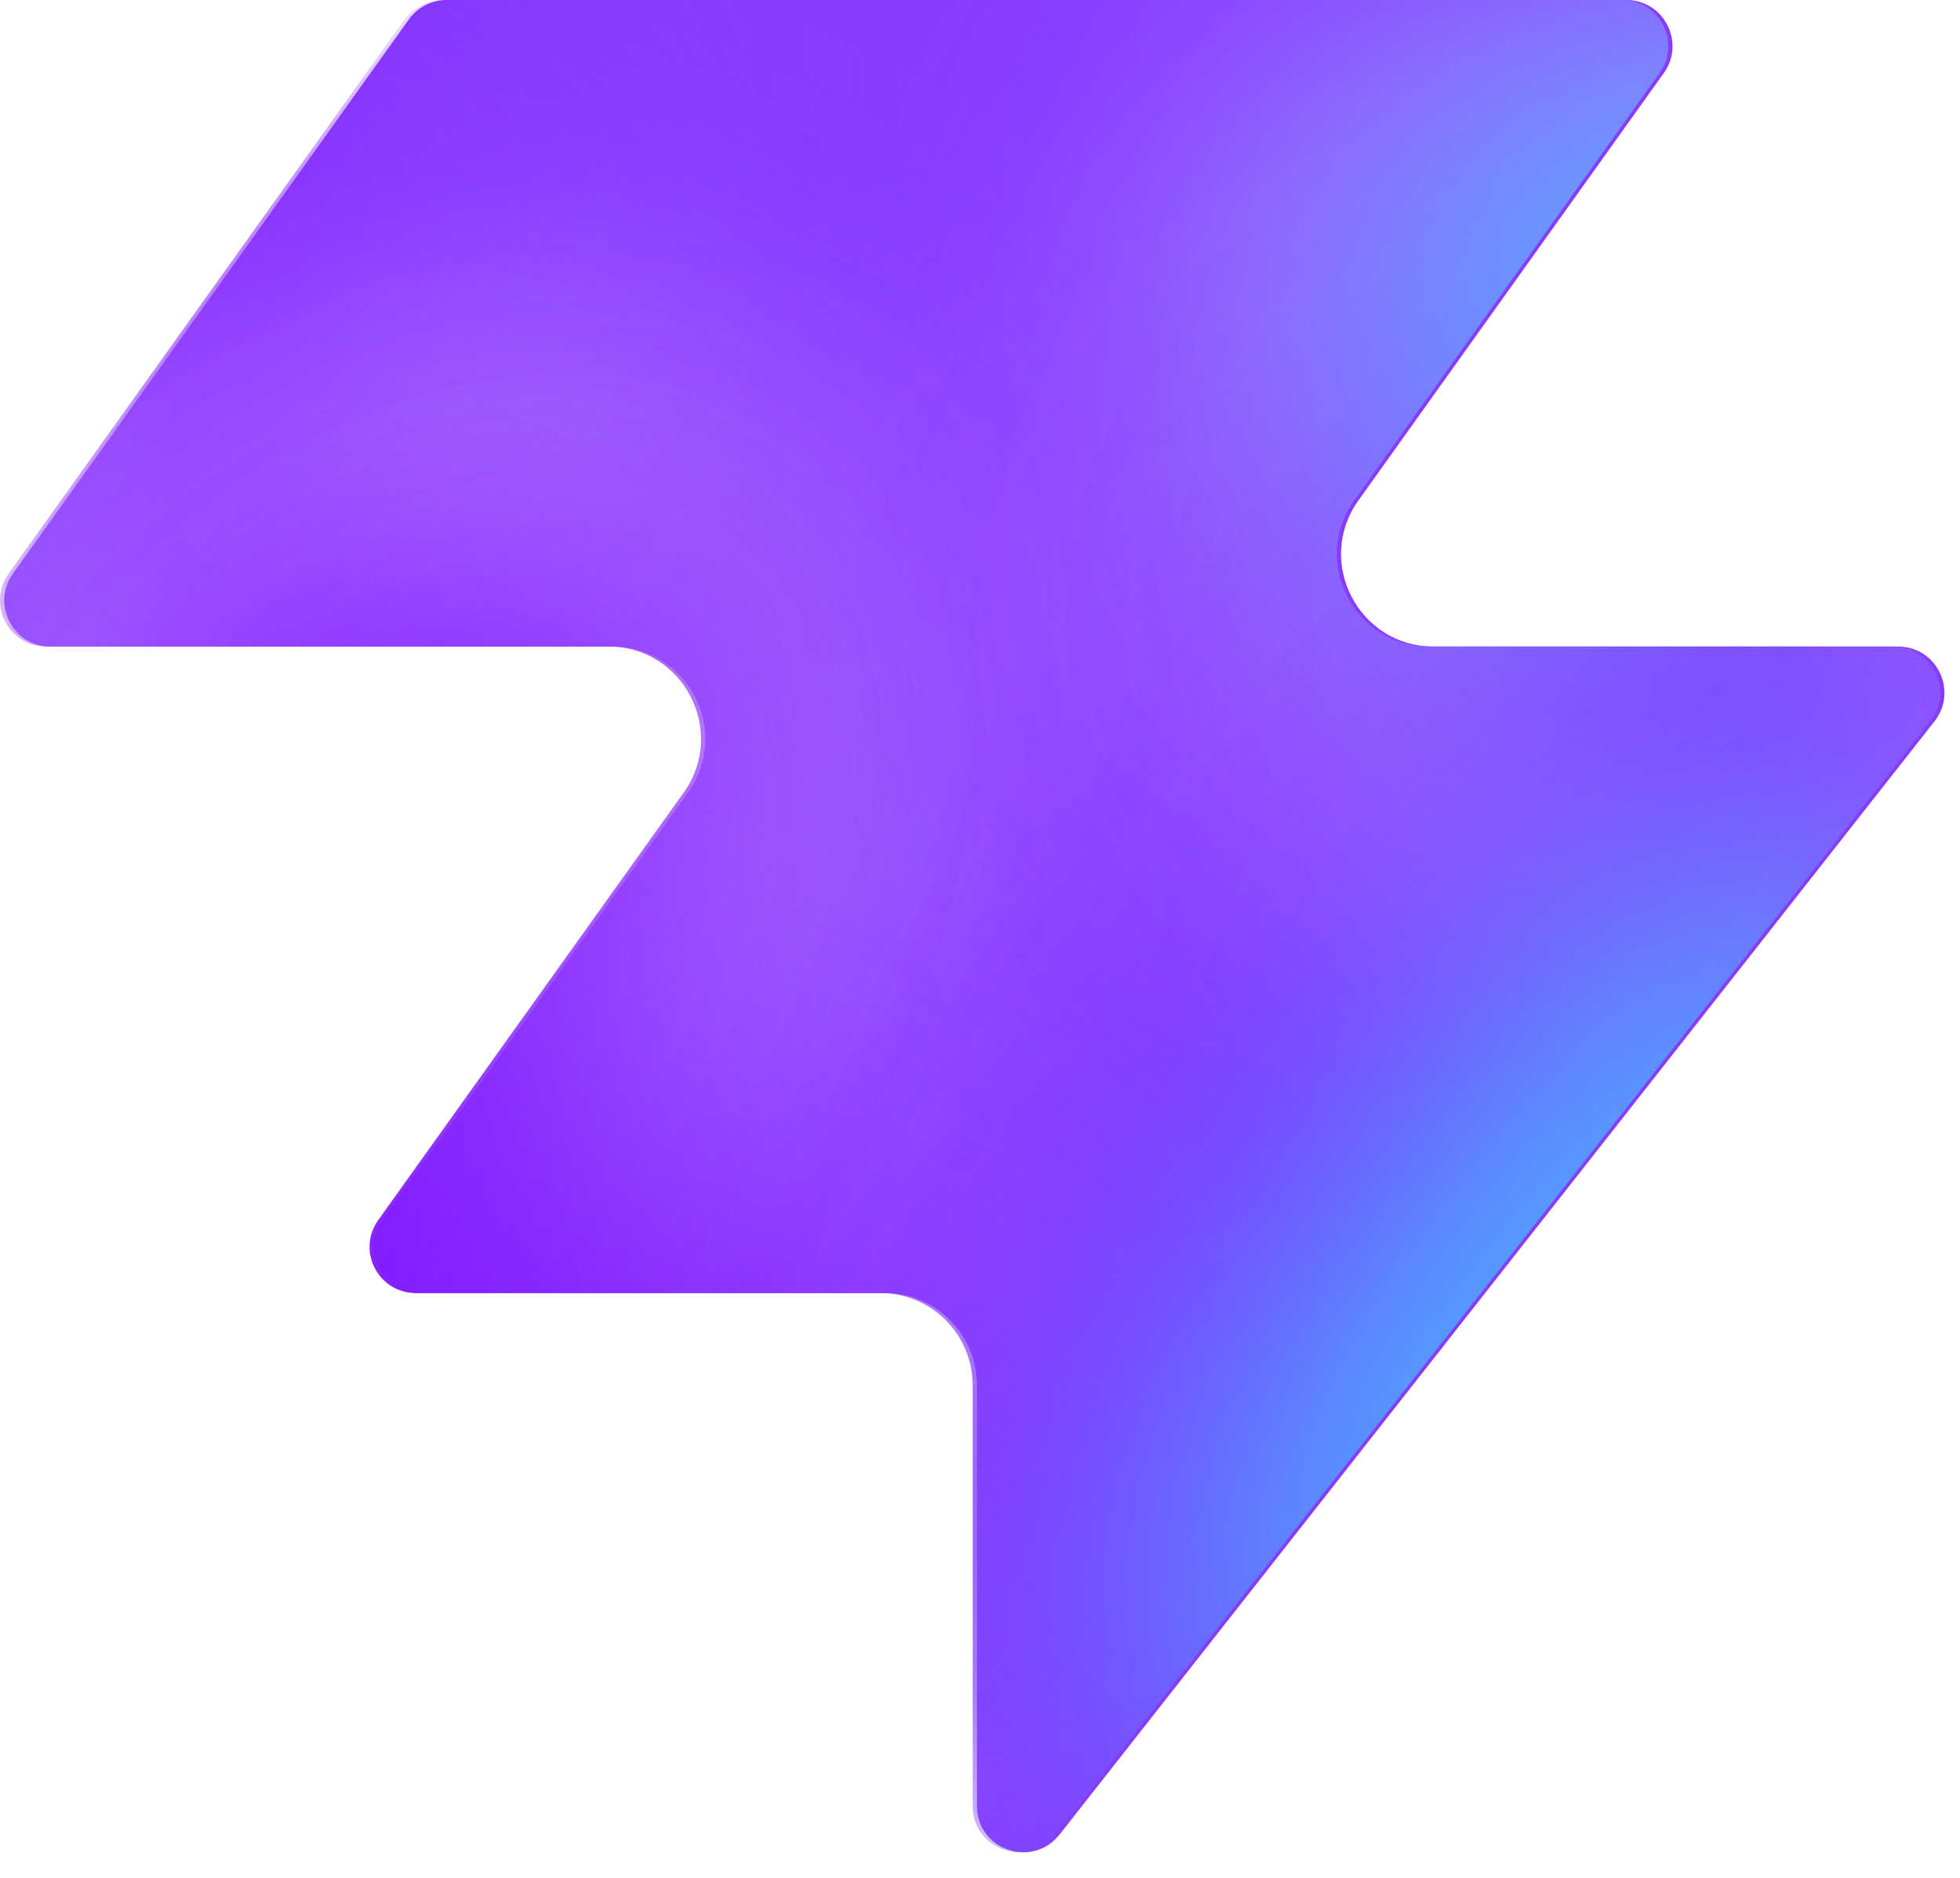
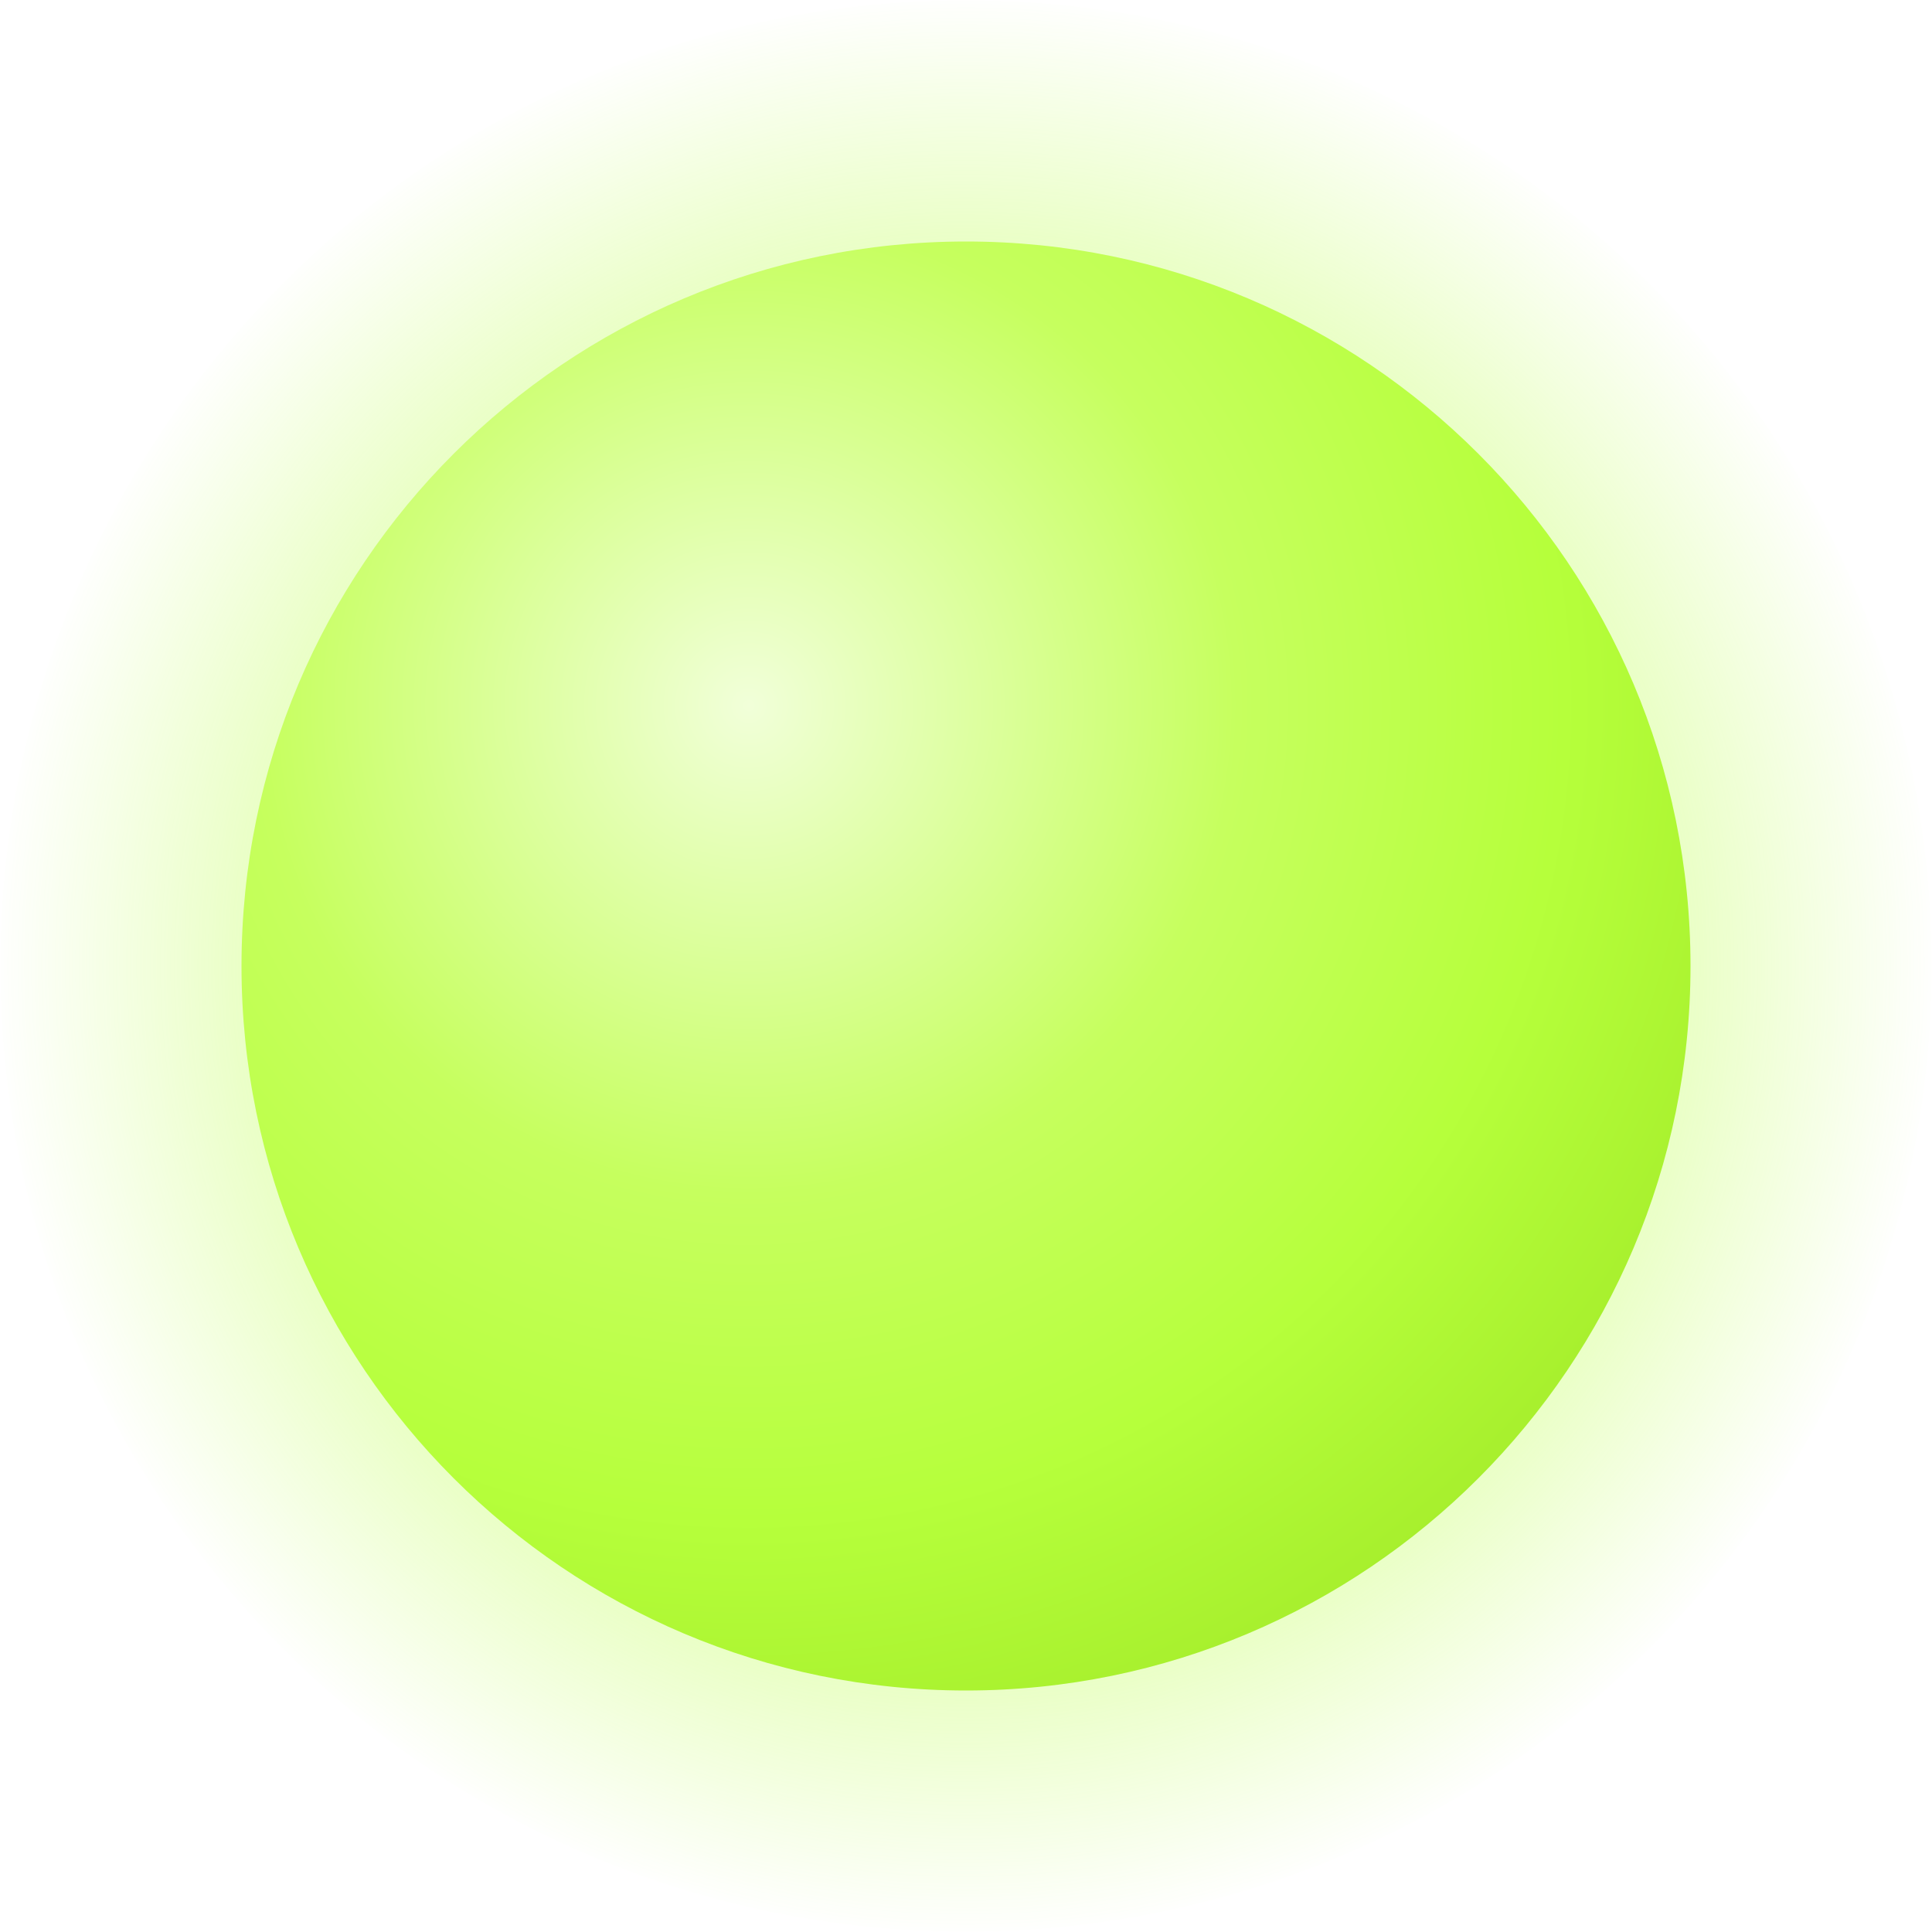
- <svg xmlns="http://www.w3.org/2000/svg" width="48" height="46" fill="none" viewBox="0 0 48 46">
-   <path fill="#863bff" d="M25.946 44.938c-.664.845-2.021.375-2.021-.698V33.937a2.26 2.26 0 0 0-2.262-2.262H10.287c-.92 0-1.456-1.04-.92-1.788l7.48-10.471c1.07-1.497 0-3.578-1.842-3.578H1.237c-.92 0-1.456-1.04-.92-1.788L10.013.474c.214-.297.556-.474.92-.474h28.894c.92 0 1.456 1.04.92 1.788l-7.48 10.471c-1.07 1.498 0 3.579 1.842 3.579h11.377c.943 0 1.473 1.088.89 1.83L25.947 44.94z" style="fill:#863bff;fill:color(display-p3 .525 .23 1);fill-opacity:1" />
-   <mask id="a" width="48" height="46" x="0" y="0" maskUnits="userSpaceOnUse" style="mask-type:alpha">
-     <path fill="#000" d="M25.842 44.938c-.664.844-2.021.375-2.021-.698V33.937a2.26 2.26 0 0 0-2.262-2.262H10.183c-.92 0-1.456-1.04-.92-1.788l7.48-10.471c1.07-1.498 0-3.579-1.842-3.579H1.133c-.92 0-1.456-1.04-.92-1.787L9.91.473c.214-.297.556-.474.92-.474h28.894c.92 0 1.456 1.04.92 1.788l-7.48 10.471c-1.07 1.498 0 3.578 1.842 3.578h11.377c.943 0 1.473 1.088.89 1.832L25.843 44.94z" style="fill:#000;fill-opacity:1" />
-   </mask>
-   <g mask="url(#a)">
-     <g filter="url(#b)">
-       <ellipse cx="5.508" cy="14.704" fill="#ede6ff" rx="5.508" ry="14.704" style="fill:#ede6ff;fill:color(display-p3 .927 .903 1);fill-opacity:1" transform="matrix(.00324 1 1 -.00324 -4.47 31.516)" />
-     </g>
-     <g filter="url(#c)">
-       <ellipse cx="10.399" cy="29.851" fill="#ede6ff" rx="10.399" ry="29.851" style="fill:#ede6ff;fill:color(display-p3 .927 .903 1);fill-opacity:1" transform="matrix(.00324 1 1 -.00324 -39.328 7.883)" />
-     </g>
-     <g filter="url(#d)">
-       <ellipse cx="5.508" cy="30.487" fill="#7e14ff" rx="5.508" ry="30.487" style="fill:#7e14ff;fill:color(display-p3 .492 .077 1);fill-opacity:1" transform="rotate(89.814 -25.913 -14.639)scale(1 -1)" />
-     </g>
-     <g filter="url(#e)">
-       <ellipse cx="5.508" cy="30.599" fill="#7e14ff" rx="5.508" ry="30.599" style="fill:#7e14ff;fill:color(display-p3 .492 .077 1);fill-opacity:1" transform="rotate(89.814 -32.644 -3.334)scale(1 -1)" />
-     </g>
-     <g filter="url(#f)">
-       <ellipse cx="5.508" cy="30.599" fill="#7e14ff" rx="5.508" ry="30.599" style="fill:#7e14ff;fill:color(display-p3 .492 .077 1);fill-opacity:1" transform="matrix(.00324 1 1 -.00324 -34.34 30.47)" />
-     </g>
-     <g filter="url(#g)">
-       <ellipse cx="14.072" cy="22.078" fill="#ede6ff" rx="14.072" ry="22.078" style="fill:#ede6ff;fill:color(display-p3 .927 .903 1);fill-opacity:1" transform="rotate(93.35 24.506 48.493)scale(-1 1)" />
-     </g>
-     <g filter="url(#h)">
-       <ellipse cx="3.47" cy="21.501" fill="#7e14ff" rx="3.47" ry="21.501" style="fill:#7e14ff;fill:color(display-p3 .492 .077 1);fill-opacity:1" transform="rotate(89.009 28.708 47.59)scale(-1 1)" />
-     </g>
-     <g filter="url(#i)">
-       <ellipse cx="3.47" cy="21.501" fill="#7e14ff" rx="3.47" ry="21.501" style="fill:#7e14ff;fill:color(display-p3 .492 .077 1);fill-opacity:1" transform="rotate(89.009 28.708 47.59)scale(-1 1)" />
-     </g>
-     <g filter="url(#j)">
-       <ellipse cx=".387" cy="8.972" fill="#7e14ff" rx="4.407" ry="29.108" style="fill:#7e14ff;fill:color(display-p3 .492 .077 1);fill-opacity:1" transform="rotate(39.51 .387 8.972)" />
-     </g>
-     <g filter="url(#k)">
-       <ellipse cx="47.523" cy="-6.092" fill="#7e14ff" rx="4.407" ry="29.108" style="fill:#7e14ff;fill:color(display-p3 .492 .077 1);fill-opacity:1" transform="rotate(37.892 47.523 -6.092)" />
-     </g>
-     <g filter="url(#l)">
-       <ellipse cx="41.412" cy="6.333" fill="#47bfff" rx="5.971" ry="9.665" style="fill:#47bfff;fill:color(display-p3 .28 .748 1);fill-opacity:1" transform="rotate(37.892 41.412 6.333)" />
-     </g>
-     <g filter="url(#m)">
-       <ellipse cx="-1.879" cy="38.332" fill="#7e14ff" rx="4.407" ry="29.108" style="fill:#7e14ff;fill:color(display-p3 .492 .077 1);fill-opacity:1" transform="rotate(37.892 -1.88 38.332)" />
-     </g>
-     <g filter="url(#n)">
-       <ellipse cx="-1.879" cy="38.332" fill="#7e14ff" rx="4.407" ry="29.108" style="fill:#7e14ff;fill:color(display-p3 .492 .077 1);fill-opacity:1" transform="rotate(37.892 -1.88 38.332)" />
-     </g>
-     <g filter="url(#o)">
-       <ellipse cx="35.651" cy="29.907" fill="#7e14ff" rx="4.407" ry="29.108" style="fill:#7e14ff;fill:color(display-p3 .492 .077 1);fill-opacity:1" transform="rotate(37.892 35.651 29.907)" />
-     </g>
-     <g filter="url(#p)">
-       <ellipse cx="38.418" cy="32.4" fill="#47bfff" rx="5.971" ry="15.297" style="fill:#47bfff;fill:color(display-p3 .28 .748 1);fill-opacity:1" transform="rotate(37.892 38.418 32.4)" />
-     </g>
-   </g>
+ <svg xmlns="http://www.w3.org/2000/svg" width="64" height="64" viewBox="0 0 64 64">
  <defs>
-     <filter id="b" width="60.045" height="41.654" x="-19.77" y="16.149" color-interpolation-filters="sRGB" filterUnits="userSpaceOnUse">
-       <feFlood flood-opacity="0" result="BackgroundImageFix" />
-       <feBlend in="SourceGraphic" in2="BackgroundImageFix" result="shape" />
-       <feGaussianBlur result="effect1_foregroundBlur_2002_17158" stdDeviation="7.659" />
-     </filter>
-     <filter id="c" width="90.34" height="51.437" x="-54.613" y="-7.533" color-interpolation-filters="sRGB" filterUnits="userSpaceOnUse">
-       <feFlood flood-opacity="0" result="BackgroundImageFix" />
-       <feBlend in="SourceGraphic" in2="BackgroundImageFix" result="shape" />
-       <feGaussianBlur result="effect1_foregroundBlur_2002_17158" stdDeviation="7.659" />
-     </filter>
-     <filter id="d" width="79.355" height="29.4" x="-49.64" y="2.03" color-interpolation-filters="sRGB" filterUnits="userSpaceOnUse">
-       <feFlood flood-opacity="0" result="BackgroundImageFix" />
-       <feBlend in="SourceGraphic" in2="BackgroundImageFix" result="shape" />
-       <feGaussianBlur result="effect1_foregroundBlur_2002_17158" stdDeviation="4.596" />
-     </filter>
-     <filter id="e" width="79.579" height="29.4" x="-45.045" y="20.029" color-interpolation-filters="sRGB" filterUnits="userSpaceOnUse">
-       <feFlood flood-opacity="0" result="BackgroundImageFix" />
-       <feBlend in="SourceGraphic" in2="BackgroundImageFix" result="shape" />
-       <feGaussianBlur result="effect1_foregroundBlur_2002_17158" stdDeviation="4.596" />
-     </filter>
-     <filter id="f" width="79.579" height="29.4" x="-43.513" y="21.178" color-interpolation-filters="sRGB" filterUnits="userSpaceOnUse">
-       <feFlood flood-opacity="0" result="BackgroundImageFix" />
-       <feBlend in="SourceGraphic" in2="BackgroundImageFix" result="shape" />
-       <feGaussianBlur result="effect1_foregroundBlur_2002_17158" stdDeviation="4.596" />
-     </filter>
-     <filter id="g" width="74.749" height="58.852" x="15.756" y="-17.901" color-interpolation-filters="sRGB" filterUnits="userSpaceOnUse">
-       <feFlood flood-opacity="0" result="BackgroundImageFix" />
-       <feBlend in="SourceGraphic" in2="BackgroundImageFix" result="shape" />
-       <feGaussianBlur result="effect1_foregroundBlur_2002_17158" stdDeviation="7.659" />
-     </filter>
-     <filter id="h" width="61.377" height="25.362" x="23.548" y="2.284" color-interpolation-filters="sRGB" filterUnits="userSpaceOnUse">
-       <feFlood flood-opacity="0" result="BackgroundImageFix" />
-       <feBlend in="SourceGraphic" in2="BackgroundImageFix" result="shape" />
-       <feGaussianBlur result="effect1_foregroundBlur_2002_17158" stdDeviation="4.596" />
-     </filter>
-     <filter id="i" width="61.377" height="25.362" x="23.548" y="2.284" color-interpolation-filters="sRGB" filterUnits="userSpaceOnUse">
-       <feFlood flood-opacity="0" result="BackgroundImageFix" />
-       <feBlend in="SourceGraphic" in2="BackgroundImageFix" result="shape" />
-       <feGaussianBlur result="effect1_foregroundBlur_2002_17158" stdDeviation="4.596" />
-     </filter>
-     <filter id="j" width="56.045" height="63.649" x="-27.636" y="-22.853" color-interpolation-filters="sRGB" filterUnits="userSpaceOnUse">
-       <feFlood flood-opacity="0" result="BackgroundImageFix" />
-       <feBlend in="SourceGraphic" in2="BackgroundImageFix" result="shape" />
-       <feGaussianBlur result="effect1_foregroundBlur_2002_17158" stdDeviation="4.596" />
-     </filter>
-     <filter id="k" width="54.814" height="64.646" x="20.116" y="-38.415" color-interpolation-filters="sRGB" filterUnits="userSpaceOnUse">
-       <feFlood flood-opacity="0" result="BackgroundImageFix" />
-       <feBlend in="SourceGraphic" in2="BackgroundImageFix" result="shape" />
-       <feGaussianBlur result="effect1_foregroundBlur_2002_17158" stdDeviation="4.596" />
-     </filter>
-     <filter id="l" width="33.541" height="35.313" x="24.641" y="-11.323" color-interpolation-filters="sRGB" filterUnits="userSpaceOnUse">
-       <feFlood flood-opacity="0" result="BackgroundImageFix" />
-       <feBlend in="SourceGraphic" in2="BackgroundImageFix" result="shape" />
-       <feGaussianBlur result="effect1_foregroundBlur_2002_17158" stdDeviation="4.596" />
-     </filter>
-     <filter id="m" width="54.814" height="64.646" x="-29.286" y="6.009" color-interpolation-filters="sRGB" filterUnits="userSpaceOnUse">
-       <feFlood flood-opacity="0" result="BackgroundImageFix" />
-       <feBlend in="SourceGraphic" in2="BackgroundImageFix" result="shape" />
-       <feGaussianBlur result="effect1_foregroundBlur_2002_17158" stdDeviation="4.596" />
-     </filter>
-     <filter id="n" width="54.814" height="64.646" x="-29.286" y="6.009" color-interpolation-filters="sRGB" filterUnits="userSpaceOnUse">
-       <feFlood flood-opacity="0" result="BackgroundImageFix" />
-       <feBlend in="SourceGraphic" in2="BackgroundImageFix" result="shape" />
-       <feGaussianBlur result="effect1_foregroundBlur_2002_17158" stdDeviation="4.596" />
-     </filter>
-     <filter id="o" width="54.814" height="64.646" x="8.244" y="-2.416" color-interpolation-filters="sRGB" filterUnits="userSpaceOnUse">
-       <feFlood flood-opacity="0" result="BackgroundImageFix" />
-       <feBlend in="SourceGraphic" in2="BackgroundImageFix" result="shape" />
-       <feGaussianBlur result="effect1_foregroundBlur_2002_17158" stdDeviation="4.596" />
-     </filter>
-     <filter id="p" width="39.409" height="43.623" x="18.713" y="10.588" color-interpolation-filters="sRGB" filterUnits="userSpaceOnUse">
-       <feFlood flood-opacity="0" result="BackgroundImageFix" />
-       <feBlend in="SourceGraphic" in2="BackgroundImageFix" result="shape" />
-       <feGaussianBlur result="effect1_foregroundBlur_2002_17158" stdDeviation="4.596" />
-     </filter>
+     <radialGradient id="glow">
+       <stop offset="0.6" stop-color="#b6ff3b" stop-opacity="0.45" />
+       <stop offset="1" stop-color="#b6ff3b" stop-opacity="0" />
+     </radialGradient>
+     <radialGradient id="moon" cx="0.35" cy="0.32" r="0.75">
+       <stop offset="0" stop-color="#f1ffd9" />
+       <stop offset="0.45" stop-color="#c6ff5e" />
+       <stop offset="0.75" stop-color="#b6ff3b" />
+       <stop offset="1" stop-color="#a6ee2c" />
+     </radialGradient>
  </defs>
+   <circle cx="32" cy="32" r="32" fill="url(#glow)" />
+   <circle cx="32" cy="32" r="24" fill="url(#moon)" />
</svg>
